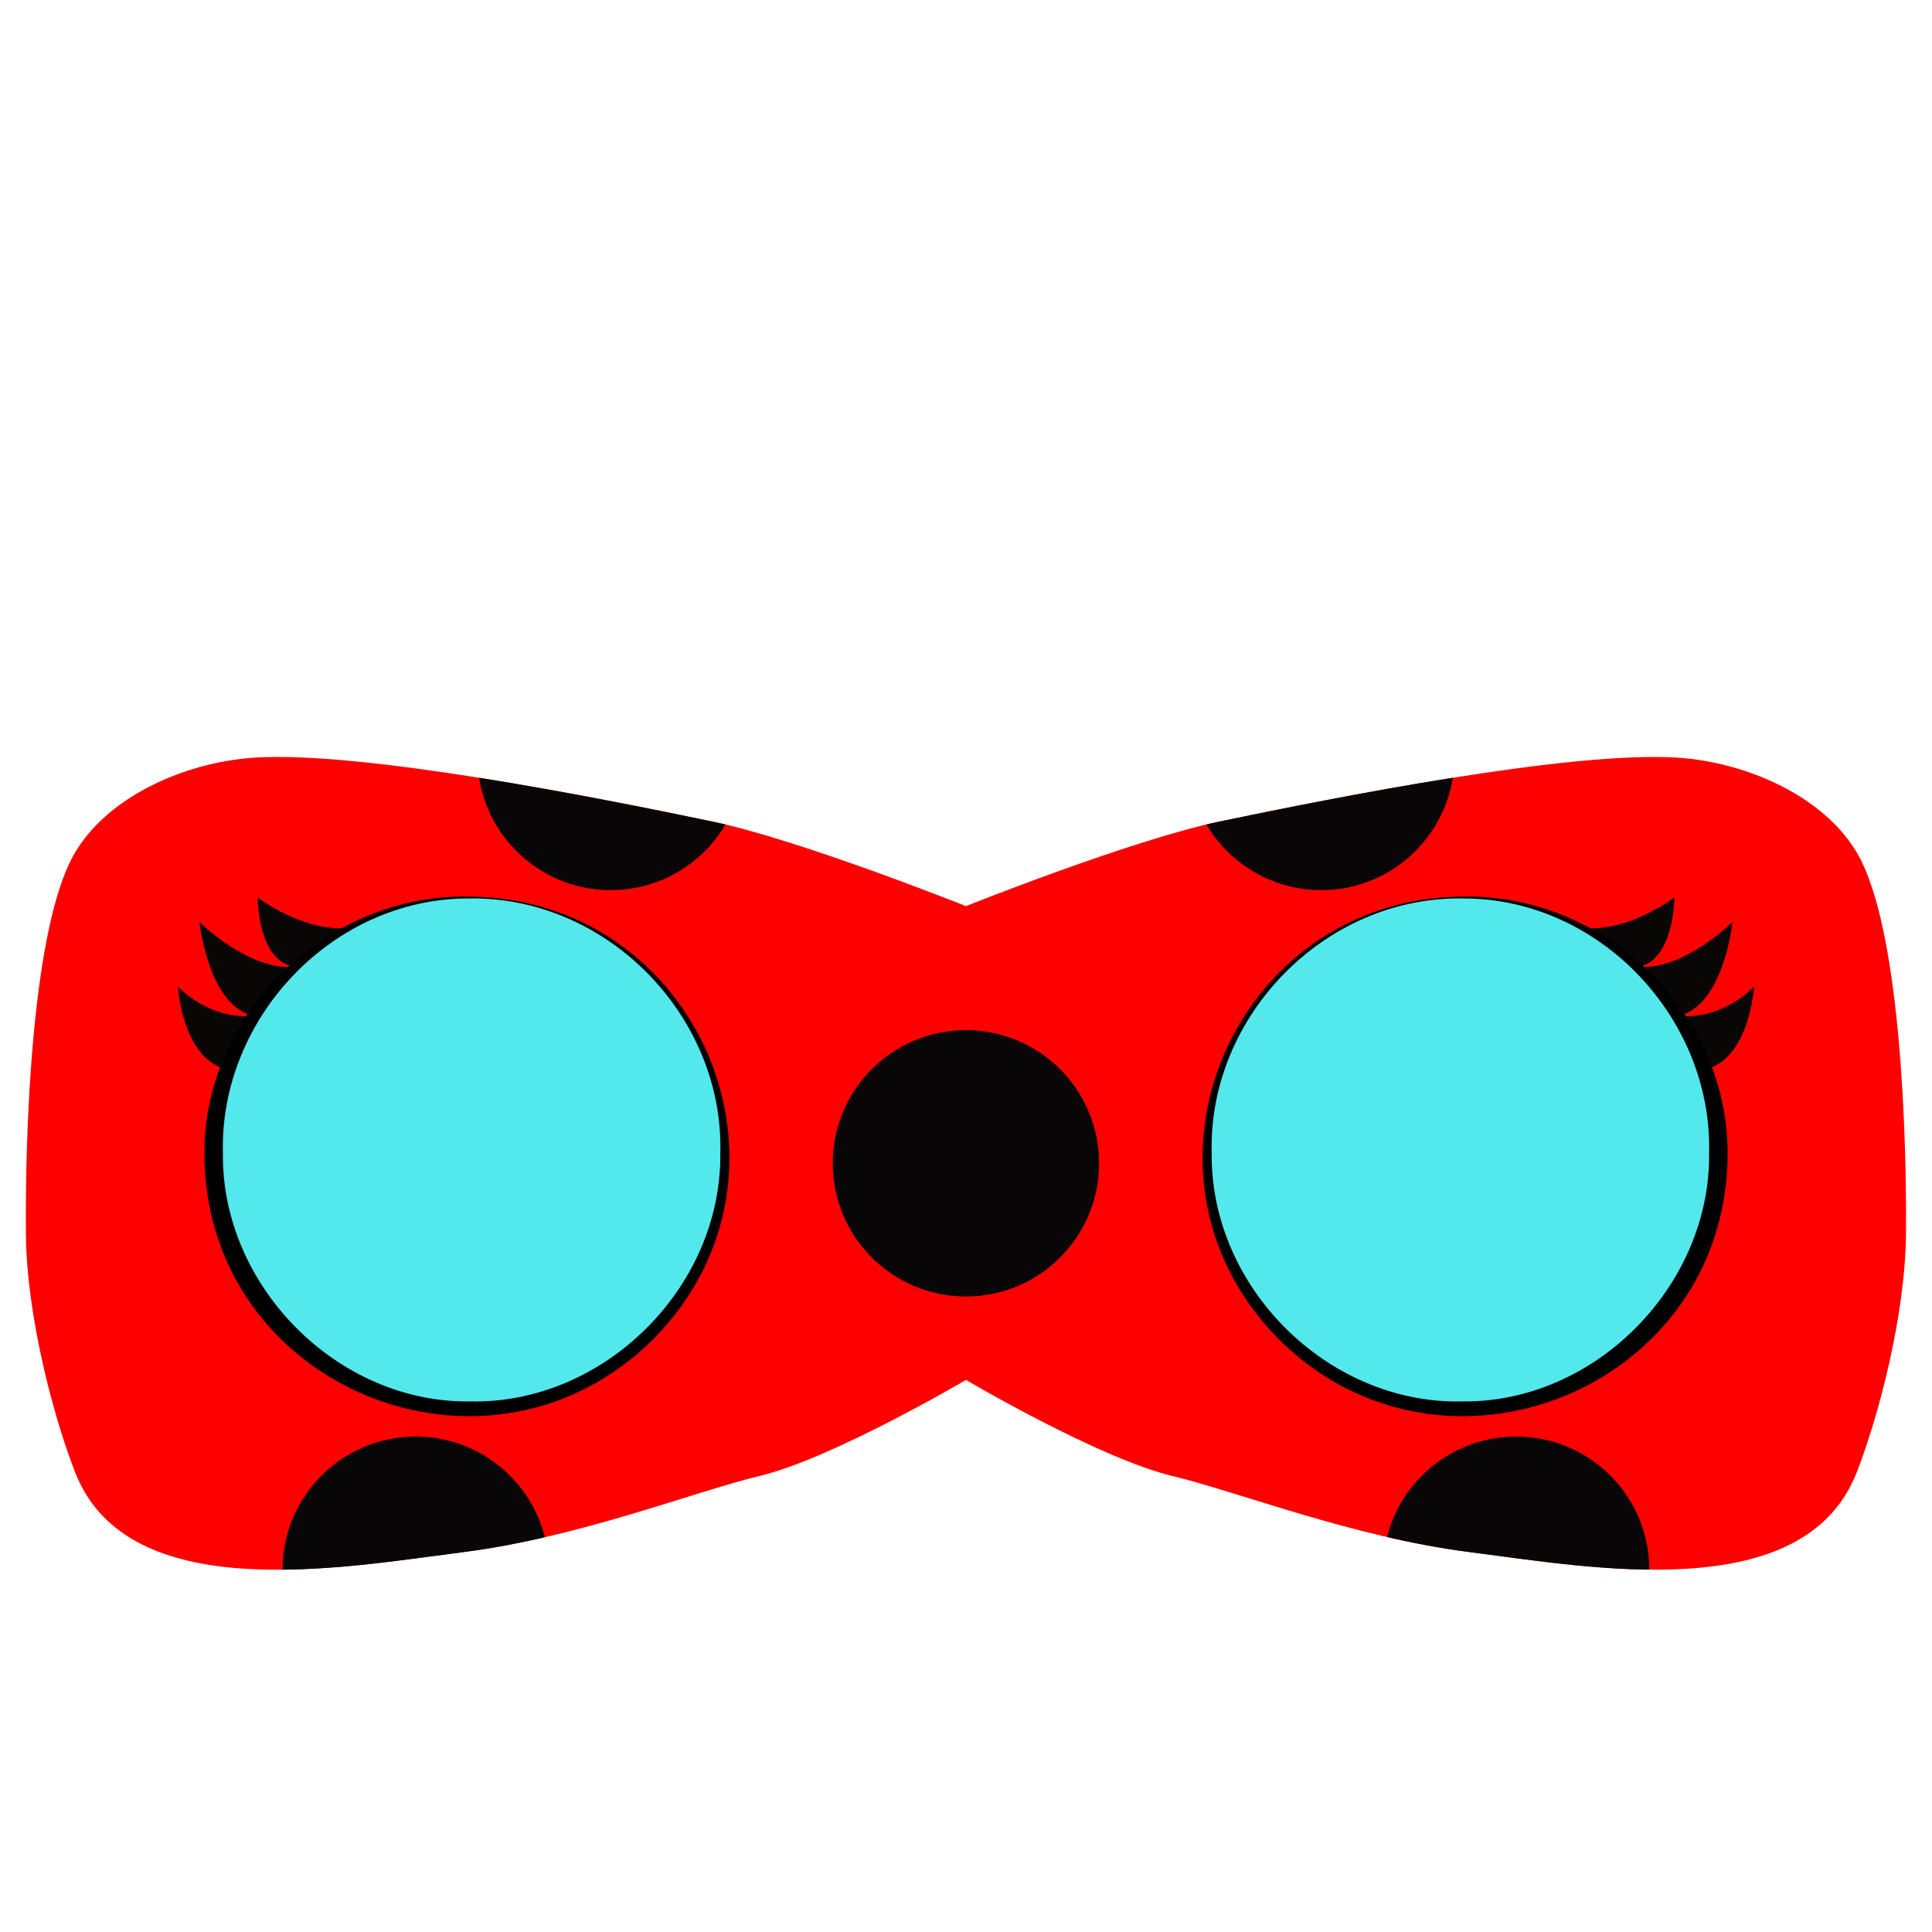
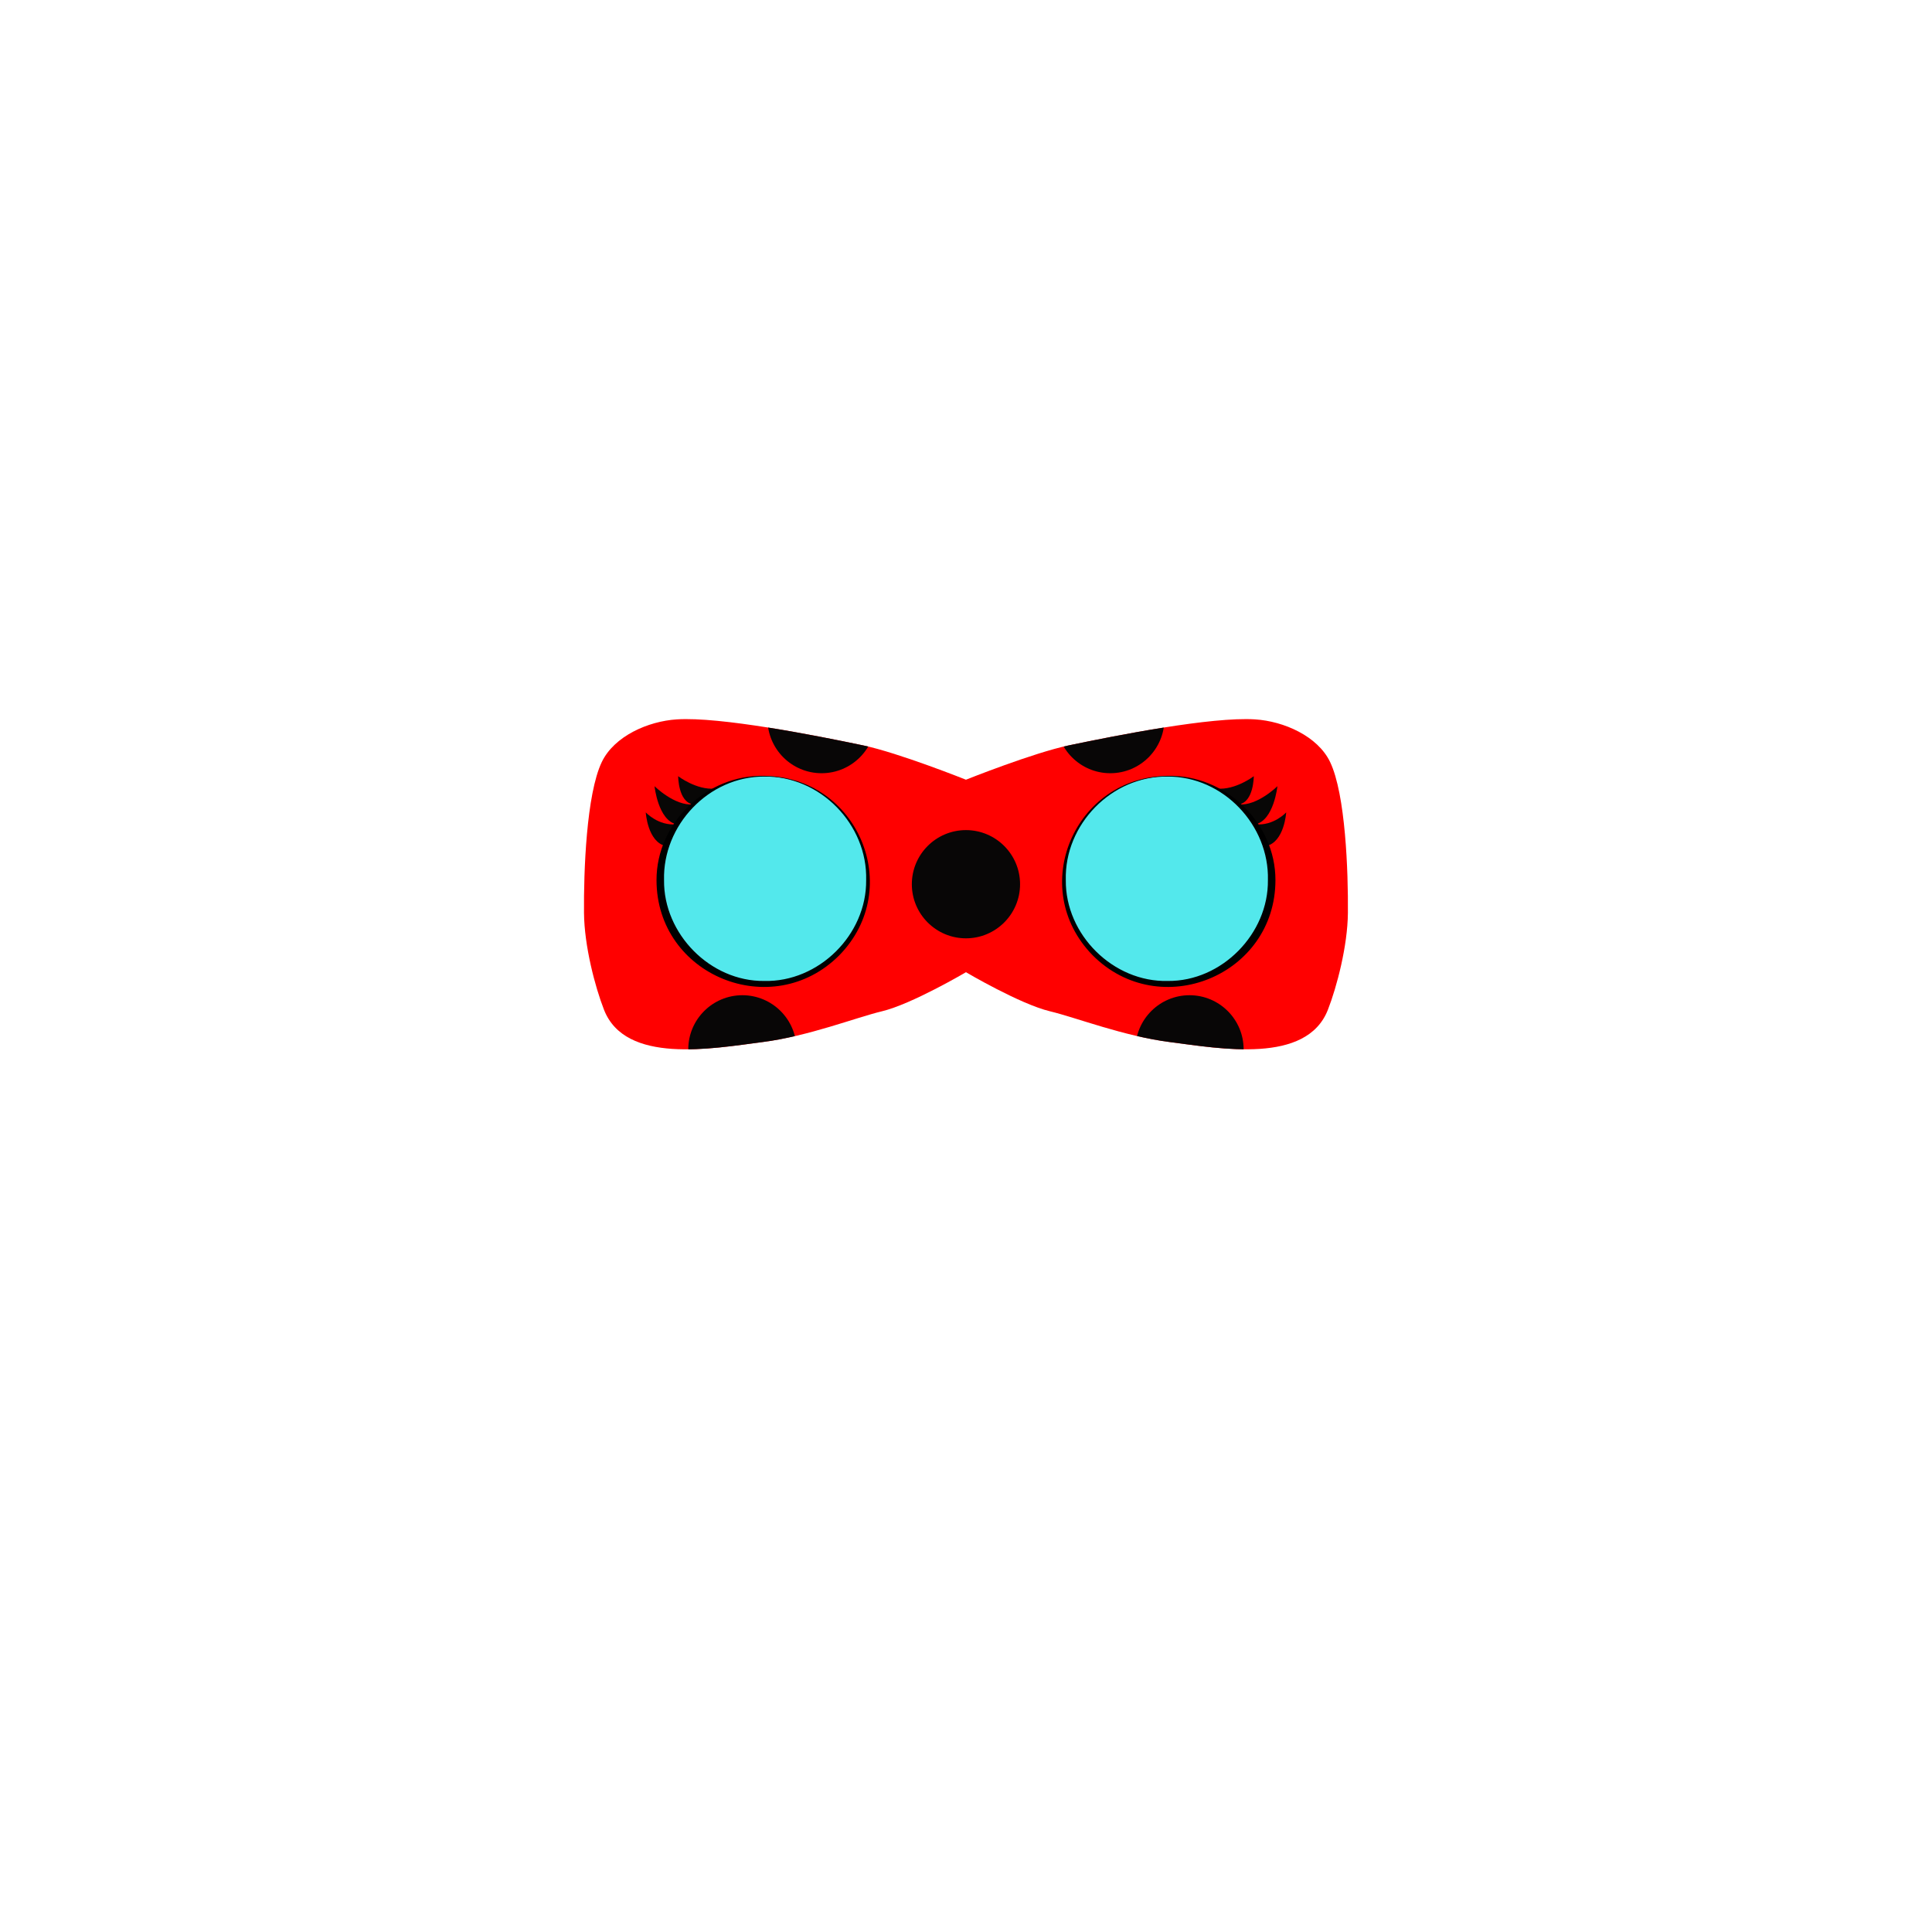
<svg xmlns="http://www.w3.org/2000/svg" width="100%" height="100%" viewBox="0 0 836 836" version="1.1" xml:space="preserve" style="fill-rule:evenodd;clip-rule:evenodd;stroke-linejoin:round;stroke-miterlimit:2;">
-   <g transform="matrix(1,0,0,1,-20062.694,-10046.027)">
-     <g id="Ladybug-eyes-FAC9B1" transform="matrix(1,0,0,1,16053.741,2594.02)">
-       <g>
-         <rect x="4008.952" y="7452.007" width="835.946" height="835.946" style="fill:none;" />
-         <g transform="matrix(0.868886,0,0,1.228854,2902.956,6737.952)">
+   <g transform="matrix(1,0,0,1,-20062.694,-18091.059)">
+     <g id="Ladybug-eyes-FAC9B1" transform="matrix(1,0,0,1,16053.741,10639.053)">
+       <rect x="4008.952" y="7452.007" width="835.946" height="835.946" style="fill:none;" />
+       <g transform="matrix(0.499302,0,0,0.499302,-13126.322,4734.636)">
+         <g transform="matrix(0.707071,0,0,1,33915.43,5217.913)">
          <g transform="matrix(4.612869,0,-0,3.261625,1753.93,1092.312)">
            <path d="M0,-58.917C0,-58.917 -17.925,-66.079 -27.325,-68.039C-40.129,-70.711 -65.252,-75.683 -76.825,-74.946C-84.449,-74.461 -93.451,-70.513 -96.756,-63.623C-100.865,-55.05 -101.583,-34.48 -101.485,-23.508C-101.408,-14.758 -98.556,-3.906 -96.173,2.203C-90.494,16.766 -67.479,12.517 -54.111,10.802C-41.732,9.212 -29.314,4.292 -22.327,2.616C-14.346,0.701 0,-7.769 0,-7.769C0,-7.769 14.346,0.701 22.327,2.616C29.338,4.298 41.818,9.21 54.24,10.802C67.565,12.509 90.494,16.766 96.175,2.203C98.556,-3.906 101.408,-14.758 101.487,-23.508C101.583,-34.48 100.867,-55.05 96.756,-63.623C93.453,-70.513 84.449,-74.461 76.825,-74.946C65.252,-75.683 40.129,-70.711 27.325,-68.039C17.925,-66.079 0,-58.917 0,-58.917" style="fill:rgb(255,0,0);" />
            <clipPath id="_clip1">
              <path d="M0,-58.917C0,-58.917 -17.925,-66.079 -27.325,-68.039C-40.129,-70.711 -65.252,-75.683 -76.825,-74.946C-84.449,-74.461 -93.451,-70.513 -96.756,-63.623C-100.865,-55.05 -101.583,-34.48 -101.485,-23.508C-101.408,-14.758 -98.556,-3.906 -96.173,2.203C-90.494,16.766 -67.479,12.517 -54.111,10.802C-41.732,9.212 -29.314,4.292 -22.327,2.616C-14.346,0.701 0,-7.769 0,-7.769C0,-7.769 14.346,0.701 22.327,2.616C29.338,4.298 41.818,9.21 54.24,10.802C67.565,12.509 90.494,16.766 96.175,2.203C98.556,-3.906 101.408,-14.758 101.487,-23.508C101.583,-34.48 100.867,-55.05 96.756,-63.623C93.453,-70.513 84.449,-74.461 76.825,-74.946C65.252,-75.683 40.129,-70.711 27.325,-68.039C17.925,-66.079 0,-58.917 0,-58.917" />
            </clipPath>
            <g clip-path="url(#_clip1)">
              <g transform="matrix(-1,0,0,1,-38.3539,-60.6416)">
                <path d="M0,-28.756C-7.935,-28.756 -14.378,-22.313 -14.378,-14.378C-14.378,-6.443 -7.935,0 0,0C7.937,0 14.378,-6.443 14.378,-14.378C14.378,-22.313 7.937,-28.756 0,-28.756" style="fill:rgb(8,6,6);" />
              </g>
              <g transform="matrix(-1,0,0,1,0,-16.7712)">
                <path d="M0,-28.756C-7.935,-28.756 -14.378,-22.313 -14.378,-14.378C-14.378,-6.443 -7.935,0 0,0C7.935,0 14.378,-6.443 14.378,-14.378C14.378,-22.313 7.935,-28.756 0,-28.756" style="fill:rgb(8,6,6);" />
              </g>
              <g transform="matrix(-1,0,0,1,-59.4028,27.101)">
                <path d="M0,-28.756C-7.935,-28.756 -14.378,-22.313 -14.378,-14.378C-14.378,-6.443 -7.935,0 0,0C7.935,0 14.378,-6.443 14.378,-14.378C14.378,-22.313 7.935,-28.756 0,-28.756" style="fill:rgb(8,6,6);" />
              </g>
              <g transform="matrix(-1,0,0,1,38.356,-60.6416)">
                <path d="M0,-28.756C-7.935,-28.756 -14.378,-22.313 -14.378,-14.378C-14.378,-6.443 -7.935,0 0,0C7.937,0 14.378,-6.443 14.378,-14.378C14.378,-22.313 7.937,-28.756 0,-28.756" style="fill:rgb(8,6,6);" />
              </g>
              <g transform="matrix(-1,0,0,1,59.4029,27.101)">
                <path d="M0,-28.756C-7.937,-28.756 -14.378,-22.313 -14.378,-14.378C-14.378,-6.443 -7.937,0 0,0C7.935,0 14.378,-6.443 14.378,-14.378C14.378,-22.313 7.935,-28.756 0,-28.756" style="fill:rgb(8,6,6);" />
              </g>
            </g>
          </g>
          <g transform="matrix(4.612869,0,-0,3.261625,1419.495,897.113)">
            <path d="M0,7.482C-3.965,6.871 -3.965,0 -3.965,0C-3.965,0 0.93,3.741 5.825,3.286L0,7.482Z" style="fill:rgb(8,7,6);fill-rule:nonzero;" />
          </g>
          <g transform="matrix(4.612869,0,-0,3.261625,1399.215,905.7638)">
            <path d="M0,10.124C-4.903,9.078 -5.848,0 -5.848,0C-5.848,0 -0.499,5.285 4.396,4.83L0,10.124Z" style="fill:rgb(8,7,6);fill-rule:nonzero;" />
          </g>
          <g transform="matrix(4.612869,0,-0,3.261625,1386.267,928.4487)">
            <path d="M0,8.963C-4.903,7.917 -5.372,0 -5.372,0C-5.372,0 -2.088,3.624 2.807,3.169L0,8.963Z" style="fill:rgb(8,7,6);fill-rule:nonzero;" />
          </g>
          <g transform="matrix(-4.612869,-0,-0,3.261625,1506.604,1077.162)">
            <path d="M0,-55.202C15.234,-55.202 27.601,-42.834 27.601,-27.601C27.601,-12.367 15.234,0 0,0C-15.233,0 -27.601,-12.367 -27.601,-27.601C-27.601,-42.834 -15.233,-55.202 0,-55.202" style="fill:rgb(83,232,236);fill-rule:nonzero;" />
          </g>
          <g transform="matrix(4.612869,0,-0,3.261625,1506.604,1109.602)">
            <path d="M0,-65.248C24.811,-65.041 37.448,-35.449 19.973,-17.574C2.145,0.332 -28.6,-12.172 -28.601,-37.547C-28.614,-52.866 -15.189,-65.58 0,-65.248M0,-65.048C-14.747,-65.102 -26.976,-52.104 -26.601,-37.547C-26.775,-23.291 -14.331,-10.598 0,-10.746C14.491,-10.391 27.256,-23.02 27.101,-37.547C27.495,-52.329 14.874,-65.288 0,-65.048" style="fill-rule:nonzero;" />
          </g>
          <g transform="matrix(4.612869,0,-0,3.261625,2088.438,897.113)">
            <path d="M0,7.482C3.965,6.871 3.965,0 3.965,0C3.965,0 -0.93,3.741 -5.825,3.286L0,7.482Z" style="fill:rgb(8,7,6);fill-rule:nonzero;" />
          </g>
          <g transform="matrix(4.612869,0,-0,3.261625,2108.717,905.7638)">
            <path d="M0,10.124C4.903,9.078 5.848,0 5.848,0C5.848,0 0.499,5.285 -4.396,4.83L0,10.124Z" style="fill:rgb(8,7,6);fill-rule:nonzero;" />
          </g>
          <g transform="matrix(4.612869,0,-0,3.261625,2121.666,928.4487)">
            <path d="M0,8.963C4.903,7.917 5.372,0 5.372,0C5.372,0 2.088,3.624 -2.807,3.169L0,8.963Z" style="fill:rgb(8,7,6);fill-rule:nonzero;" />
          </g>
          <g transform="matrix(-4.612869,-0,-0,3.261625,2001.329,1077.162)">
            <path d="M0,-55.202C15.234,-55.202 27.601,-42.834 27.601,-27.601C27.601,-12.367 15.234,0 0,0C-15.233,0 -27.601,-12.367 -27.601,-27.601C-27.601,-42.834 -15.234,-55.202 0,-55.202" style="fill:rgb(83,232,236);" />
          </g>
          <g transform="matrix(4.612869,0,-0,3.261625,2001.329,1109.606)">
            <path d="M0,-65.249C15.19,-65.58 28.615,-52.868 28.601,-37.548C28.6,-12.172 -2.15,0.331 -19.973,-17.575C-37.446,-35.452 -24.813,-65.041 0,-65.249M0,-65.049C-14.872,-65.289 -27.497,-52.33 -27.101,-37.548C-27.254,-23.024 -14.492,-10.39 0,-10.747C14.33,-10.602 26.776,-23.289 26.601,-37.548C26.974,-52.106 14.749,-65.104 0,-65.049" style="fill-rule:nonzero;" />
          </g>
        </g>
      </g>
    </g>
  </g>
</svg>
